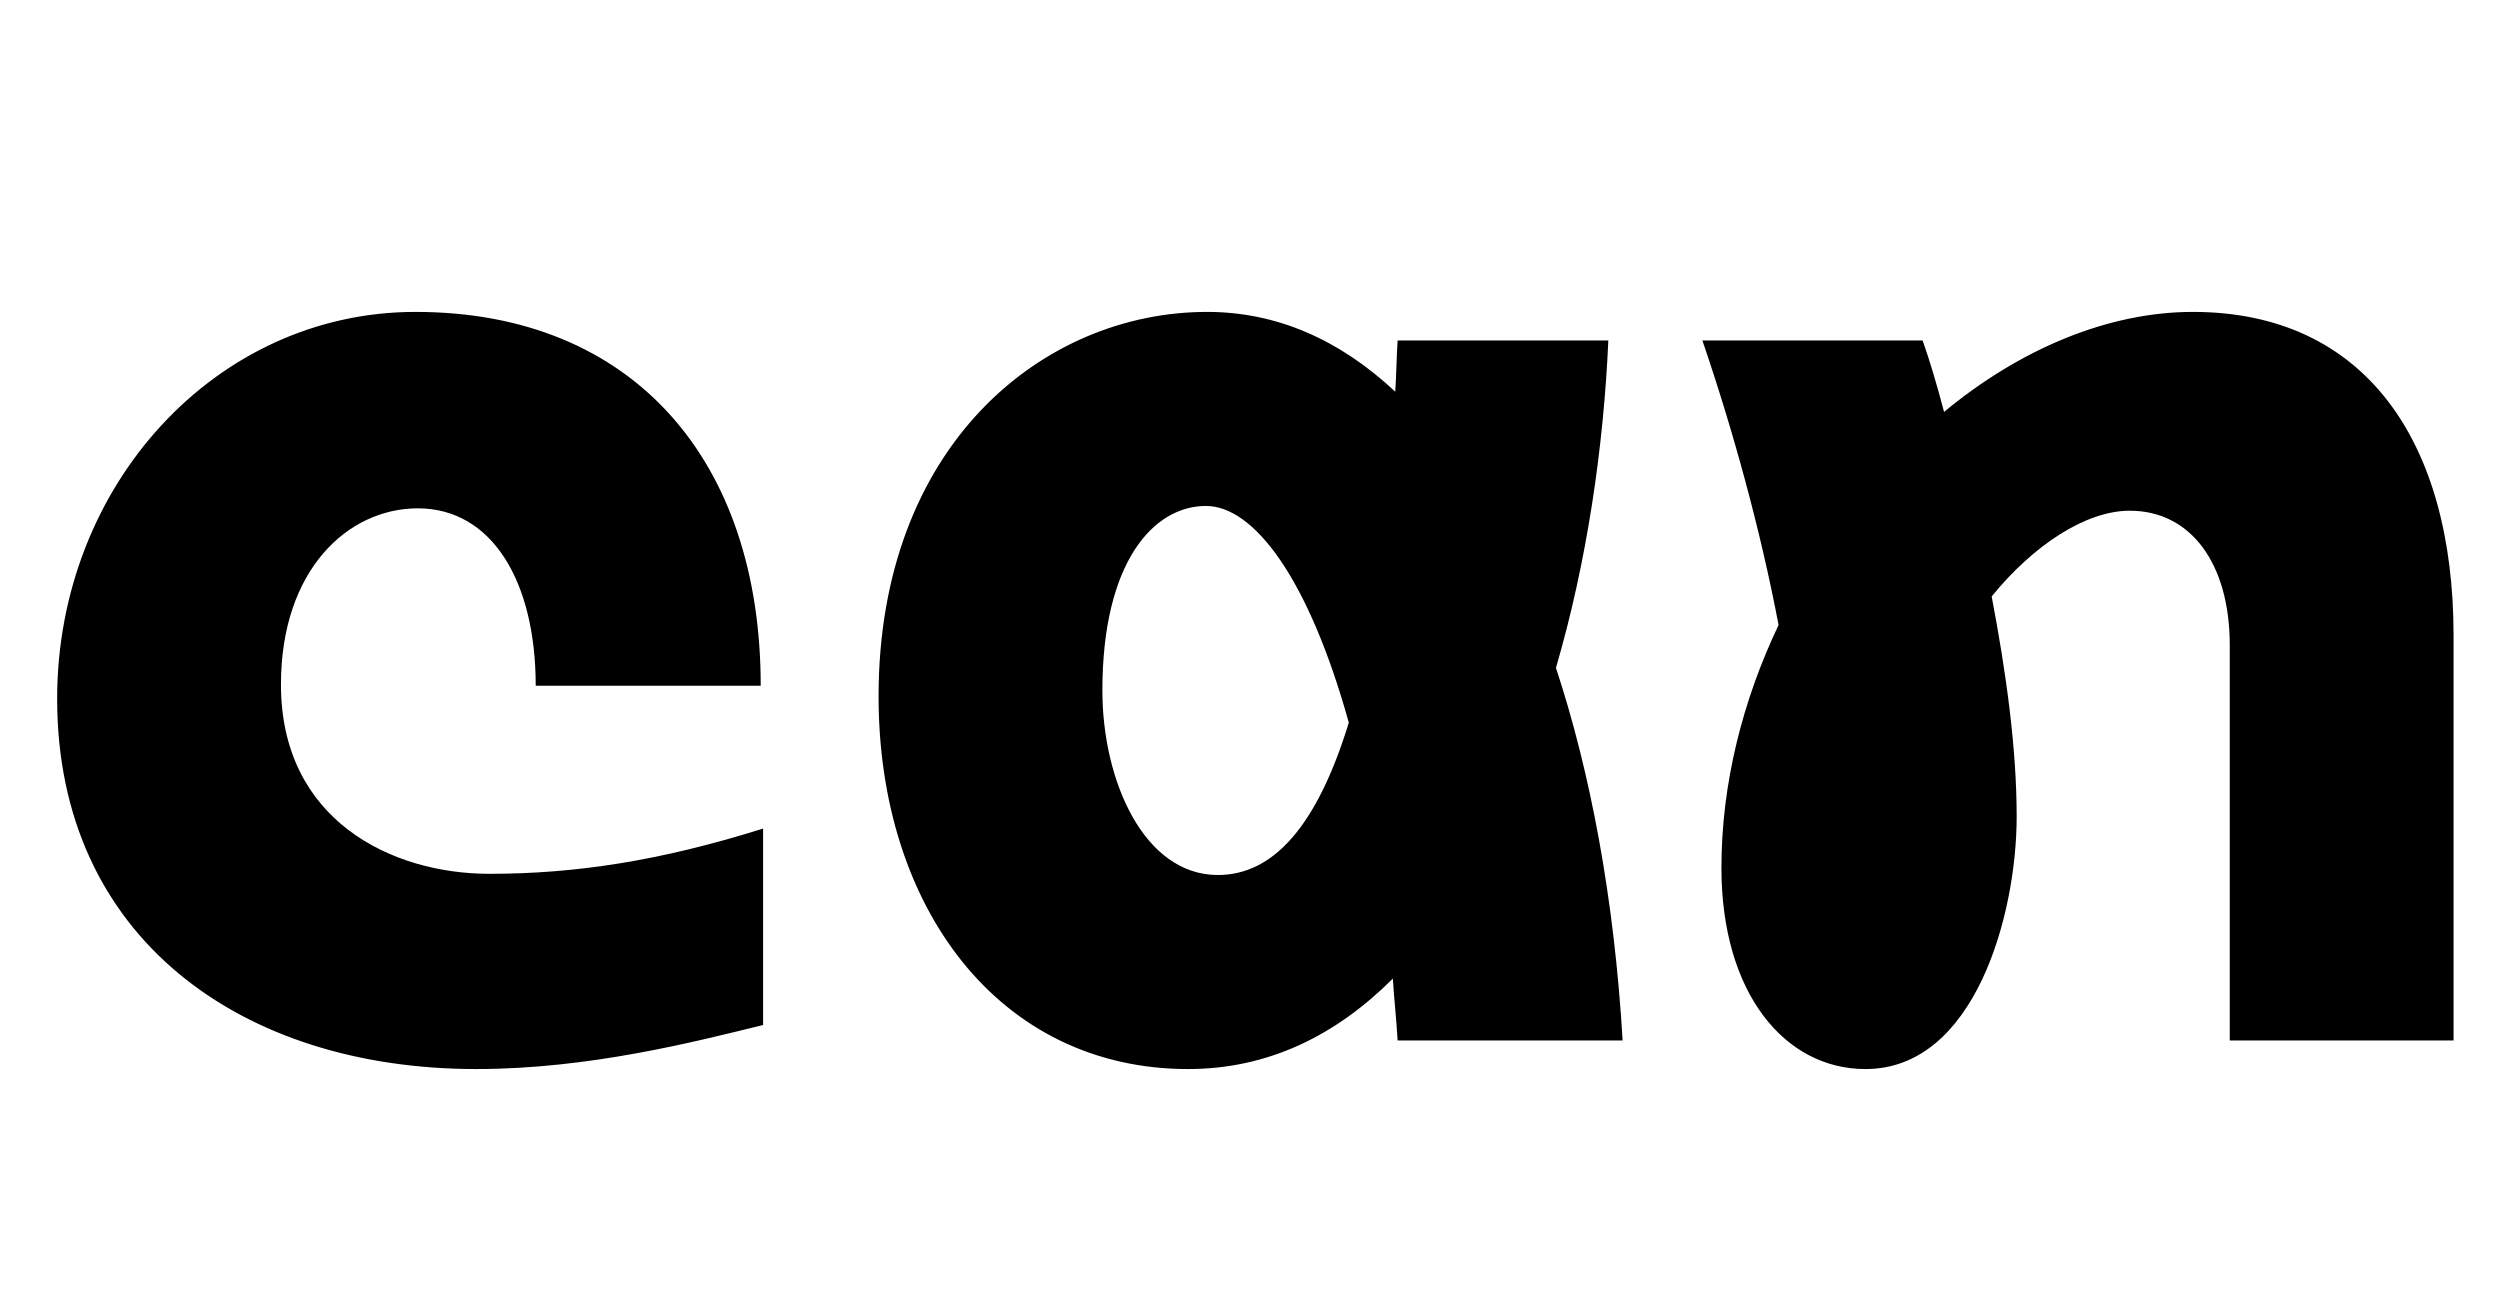
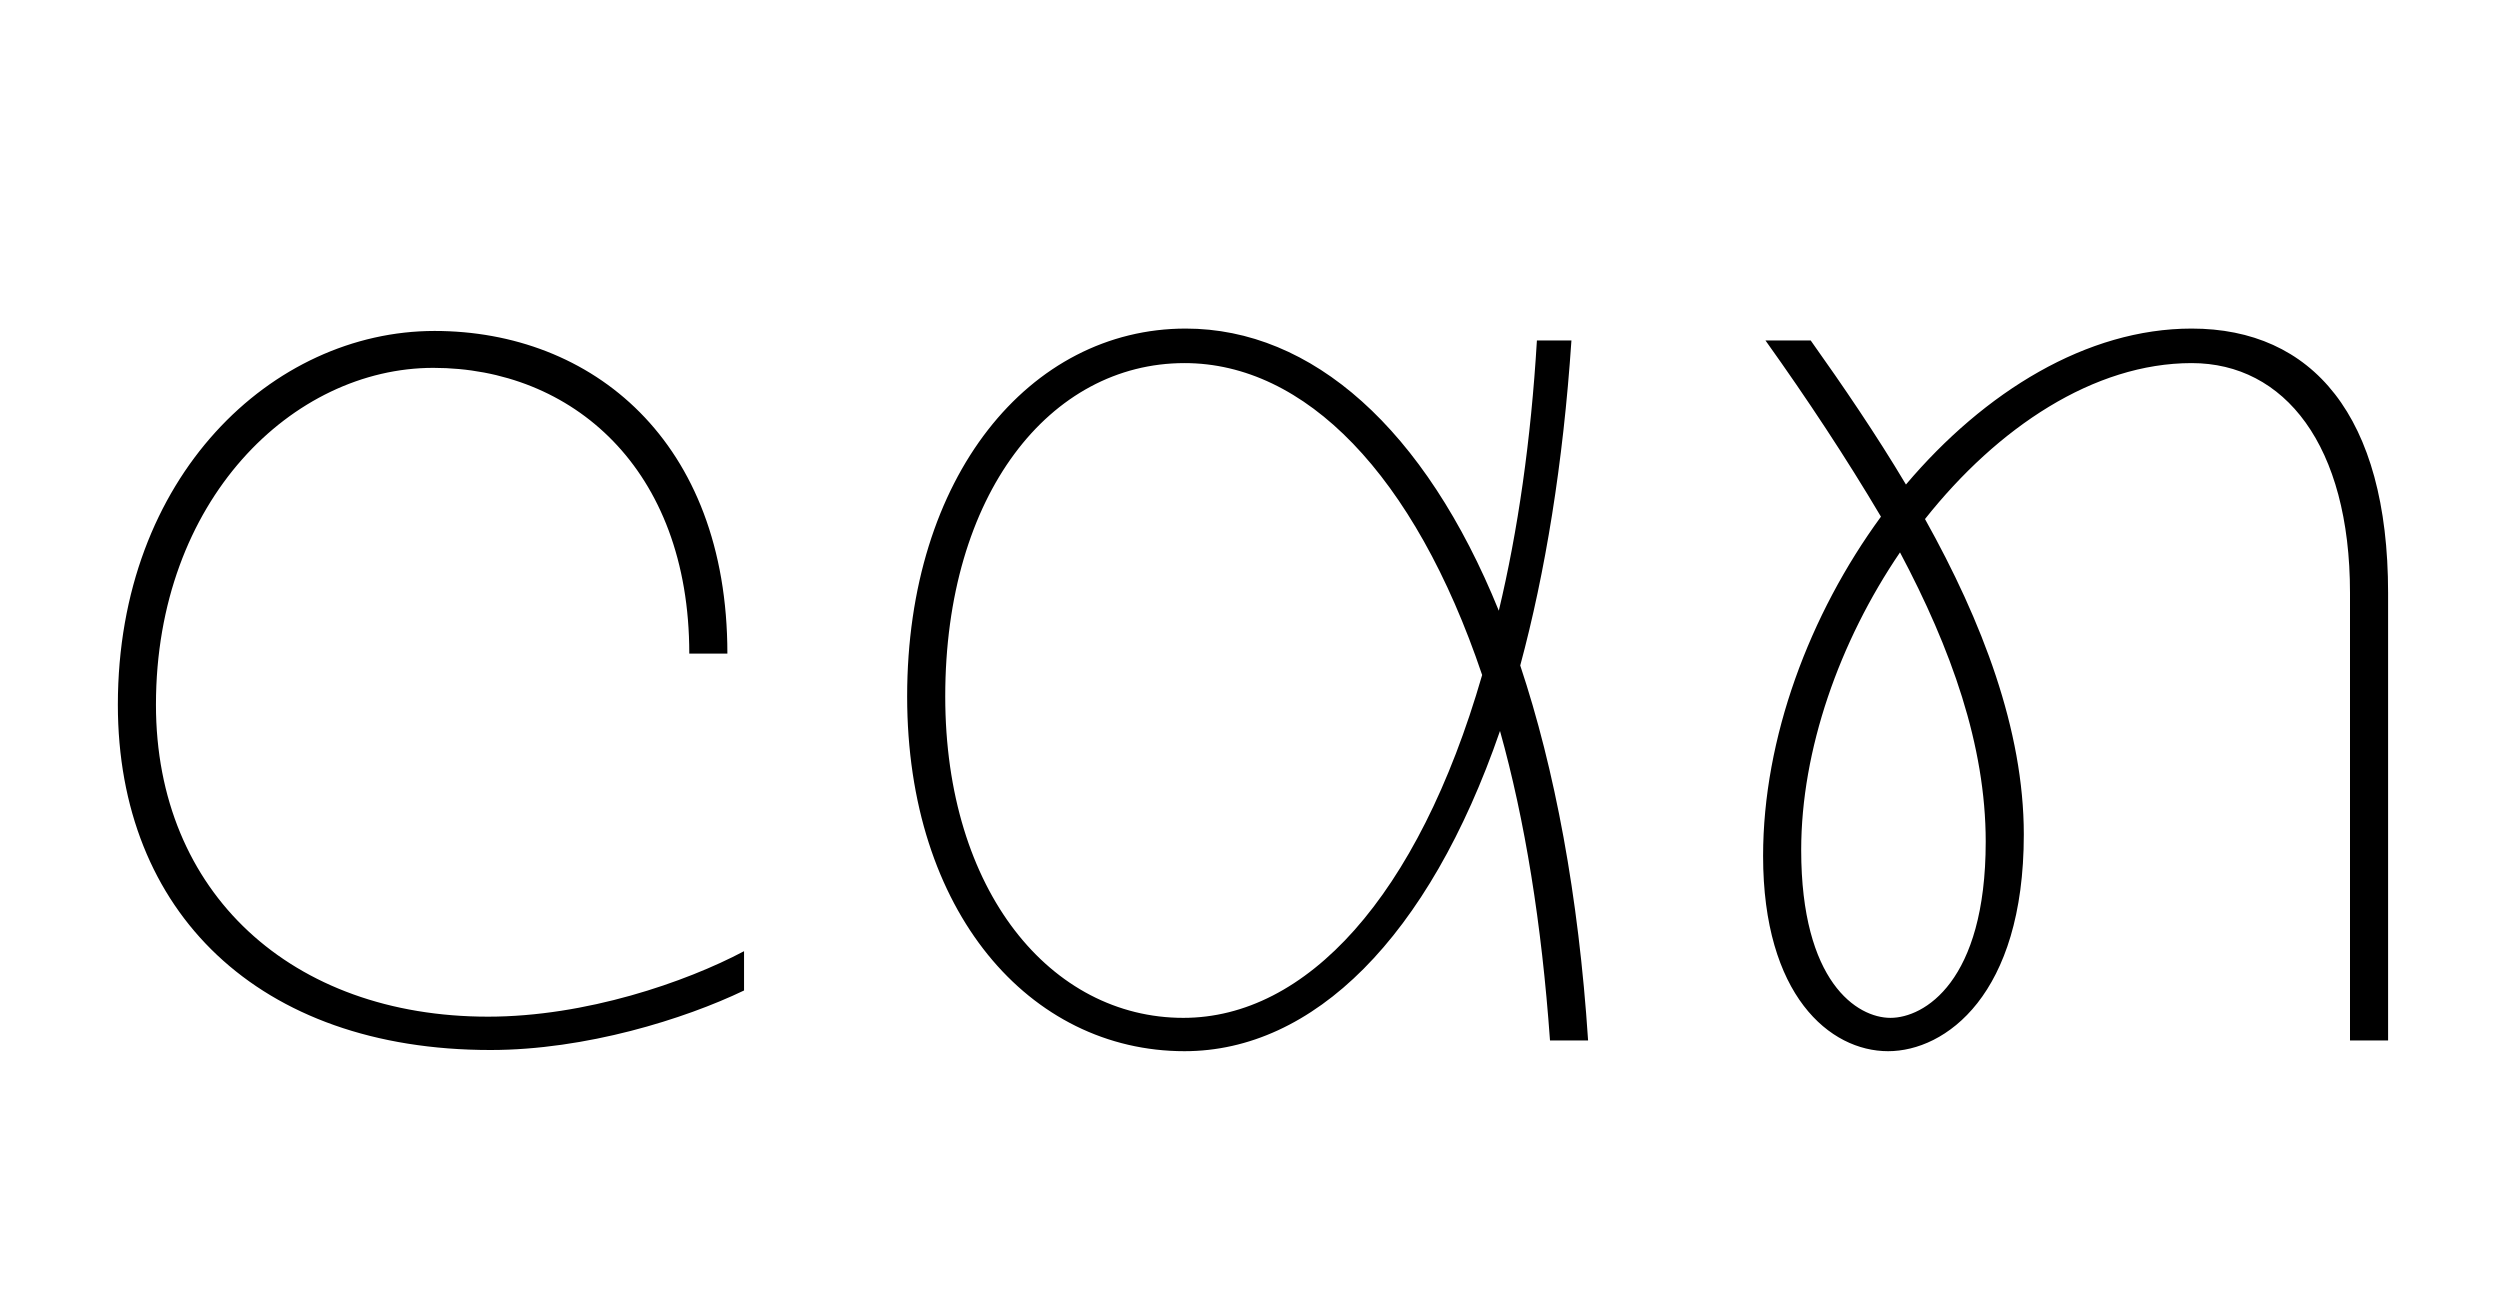
<svg xmlns="http://www.w3.org/2000/svg" width="2100" height="1100.002">
-   <path d="M641 696.002c-86 27-157 38-230 38-82 0-175-45-175-159 0-96 56-148 115-148 62 0 99 61 99 149h189c0-189-107-314-290-314-168 0-301 146-301 325 0 200 154 311 352 311 95 0 184-23 241-37zm722 178c-7-119-27-225-56-313 26-89 40-185 44-275h-177c-1 15-1 29-2 43-47-44-100-67-158-67-138 0-276 112-276 323 0 177 101 313 260 313 67 0 124-28 172-76 1 17 3 34 4 52zm-340-139c-62 0-97-79-97-155 0-108 43-155 87-155 40 0 86 60 120 182-27 88-64 128-110 128zm819-473c-71 0-145 31-209 84-6-23-12-43-18-60h-185c26 76 49 160 64 239-30 63-48 133-48 204 0 105 53 169 121 169 92 0 127-130 127-212 0-58-9-122-21-185 35-43 79-72 116-72 51 0 84 44 84 113v332h188v-340c0-164-75-272-219-272zm0 0" />
+   <path d="M625 799.002c-49 26-133 55-215 55-165 0-279-104-279-262 0-172 115-283 233-283 116 0 215 84 215 240h32c0-179-114-271-246-271-136 0-266 122-266 314 0 174 118 290 313 290 80 0 163-26 213-50zm709 75c-8-122-28-228-57-315 21-78 36-169 43-273h-29c-5 84-16 160-32 227-62-153-157-237-263-237-131 0-234 124-234 309 0 181 103 298 233 298 108 0 205-95 265-269 21 75 35 162 42 260zm-340-19c-111 0-200-106-200-270 0-170 88-280 201-280 101 0 193 93 250 262-54 187-148 288-251 288zm847-579c-88 0-174 53-240 131-25-42-53-83-80-121h-38c35 49 68 99 97 148-60 82-99 186-99 285 0 117 56 164 105 164 48 0 114-47 114-182 0-88-35-179-83-265 61-77 142-131 224-131 78 0 133 69 133 193v376h32v-376c0-149-64-222-165-222zm-173 431c0 118-52 148-80 148s-75-30-75-141c0-84 32-175 83-250 43 81 72 162 72 243zm0 0" />
</svg>
